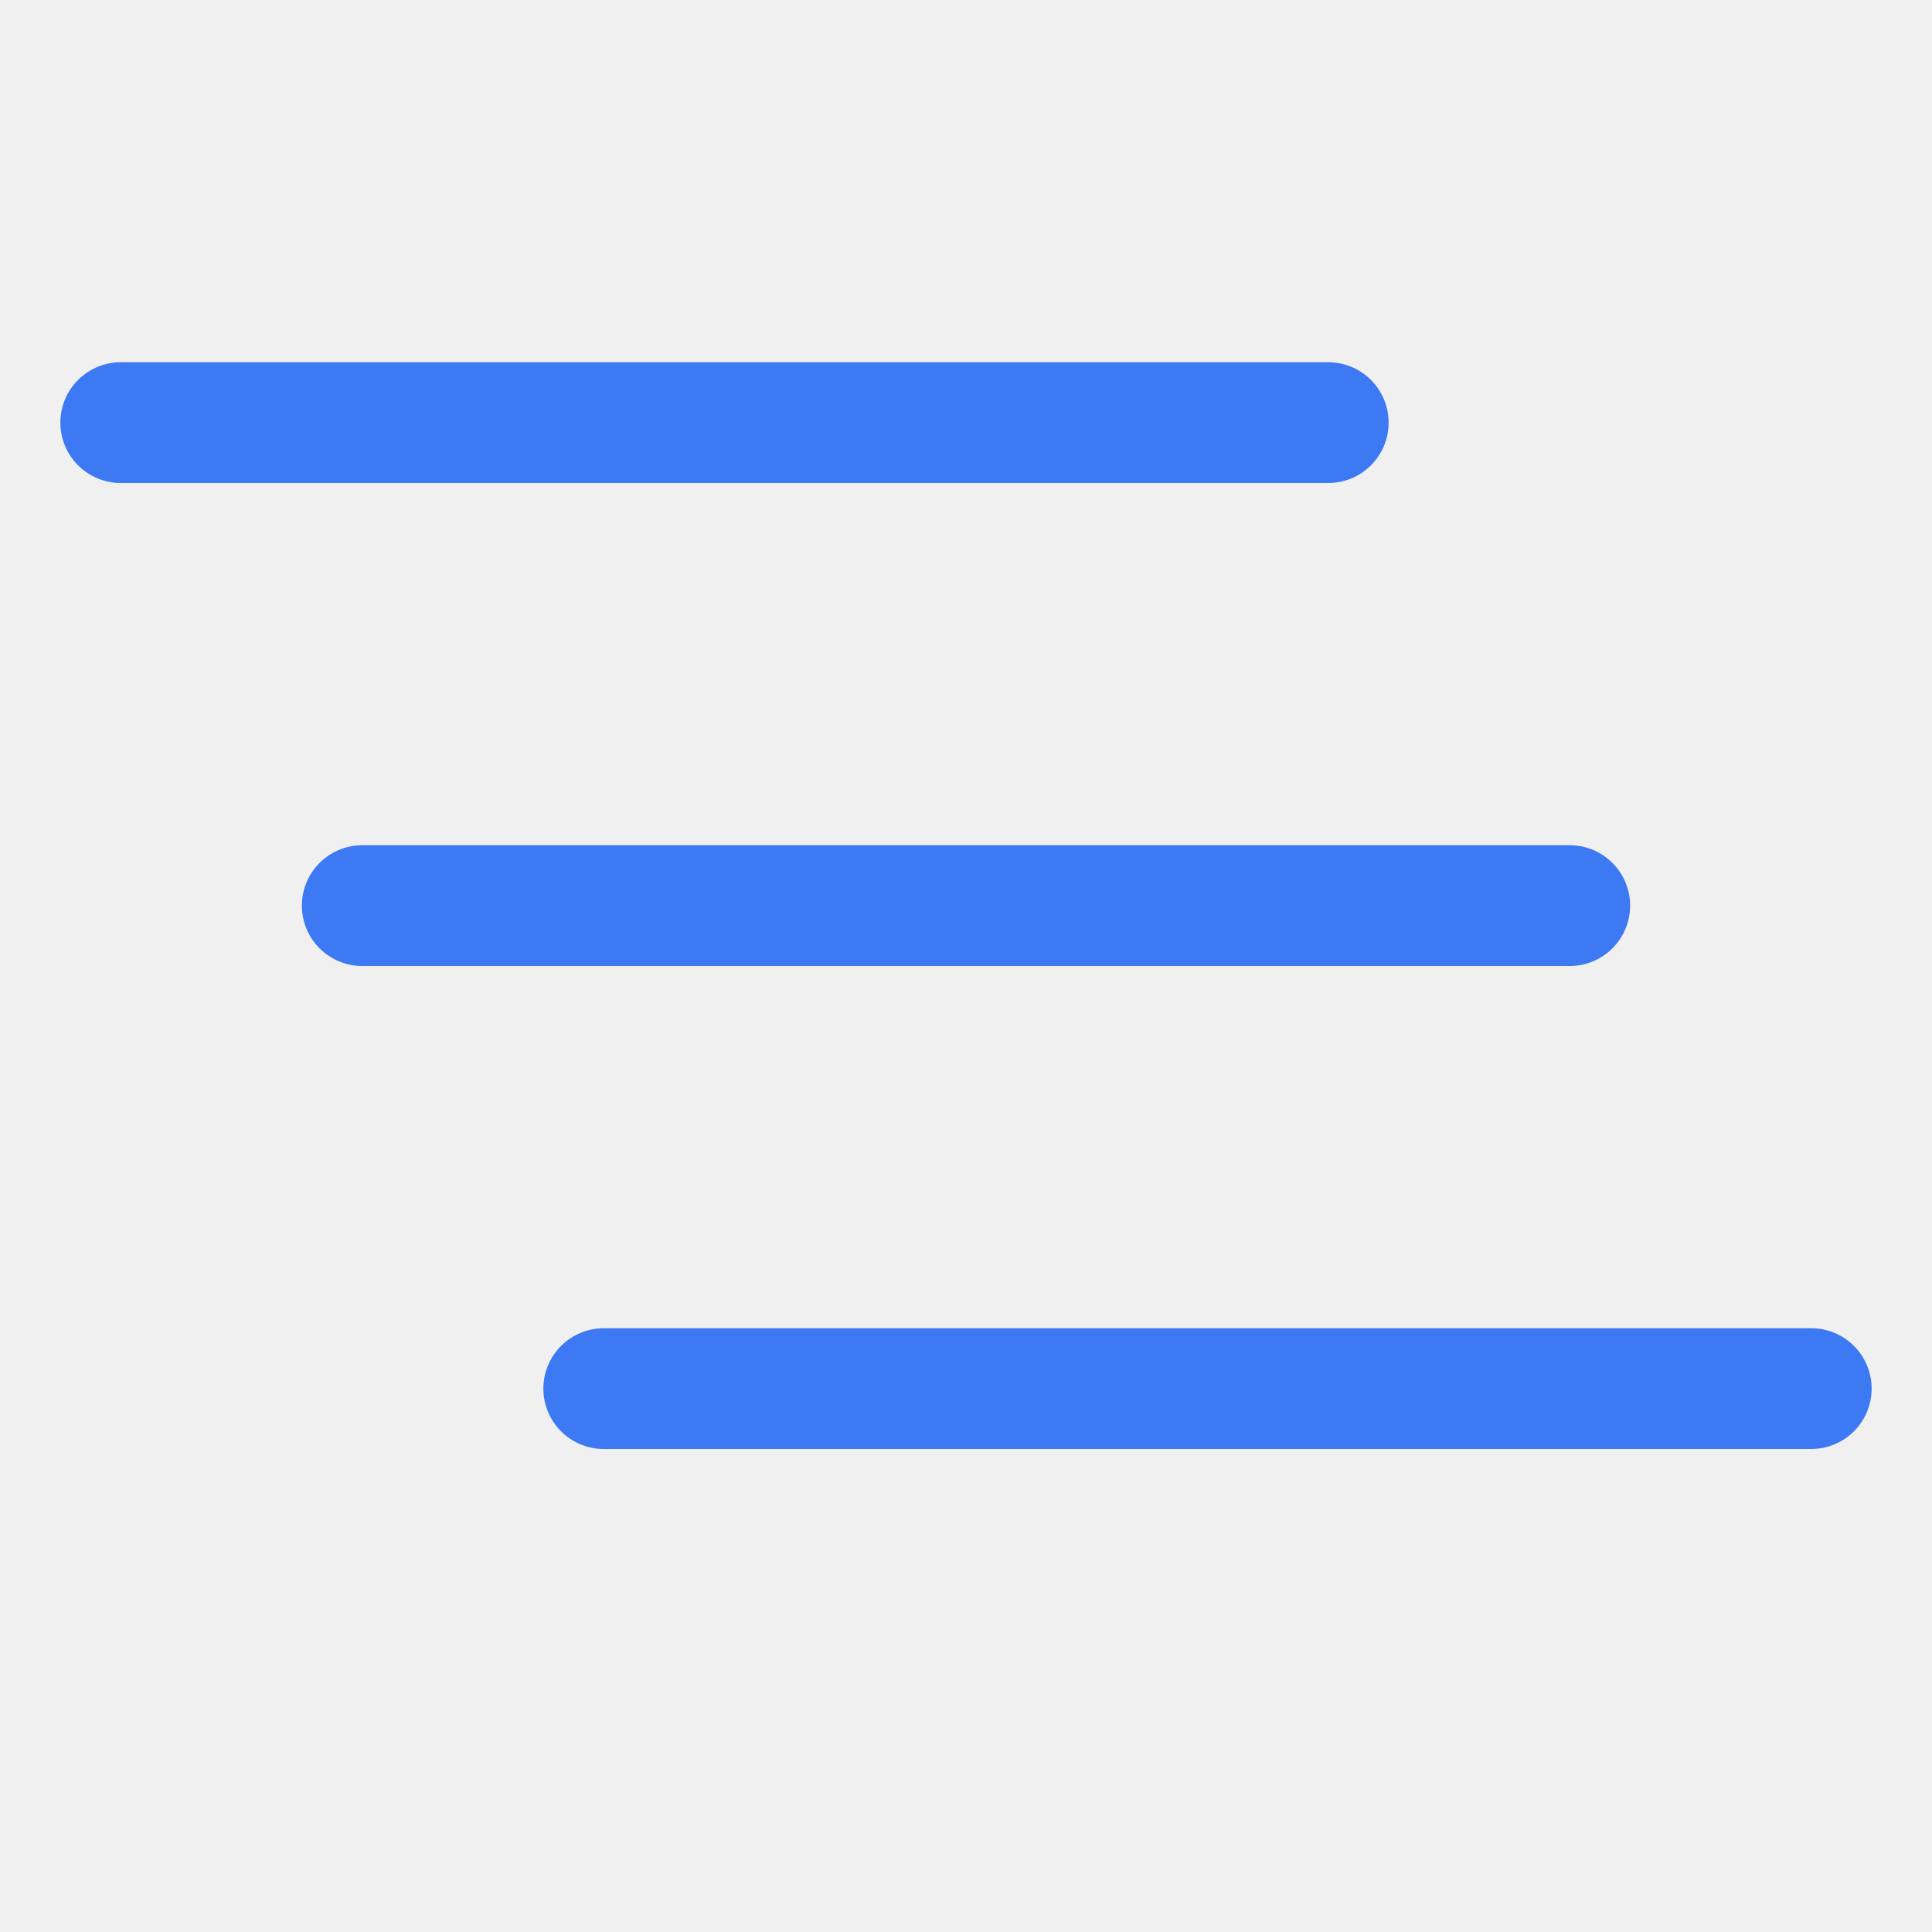
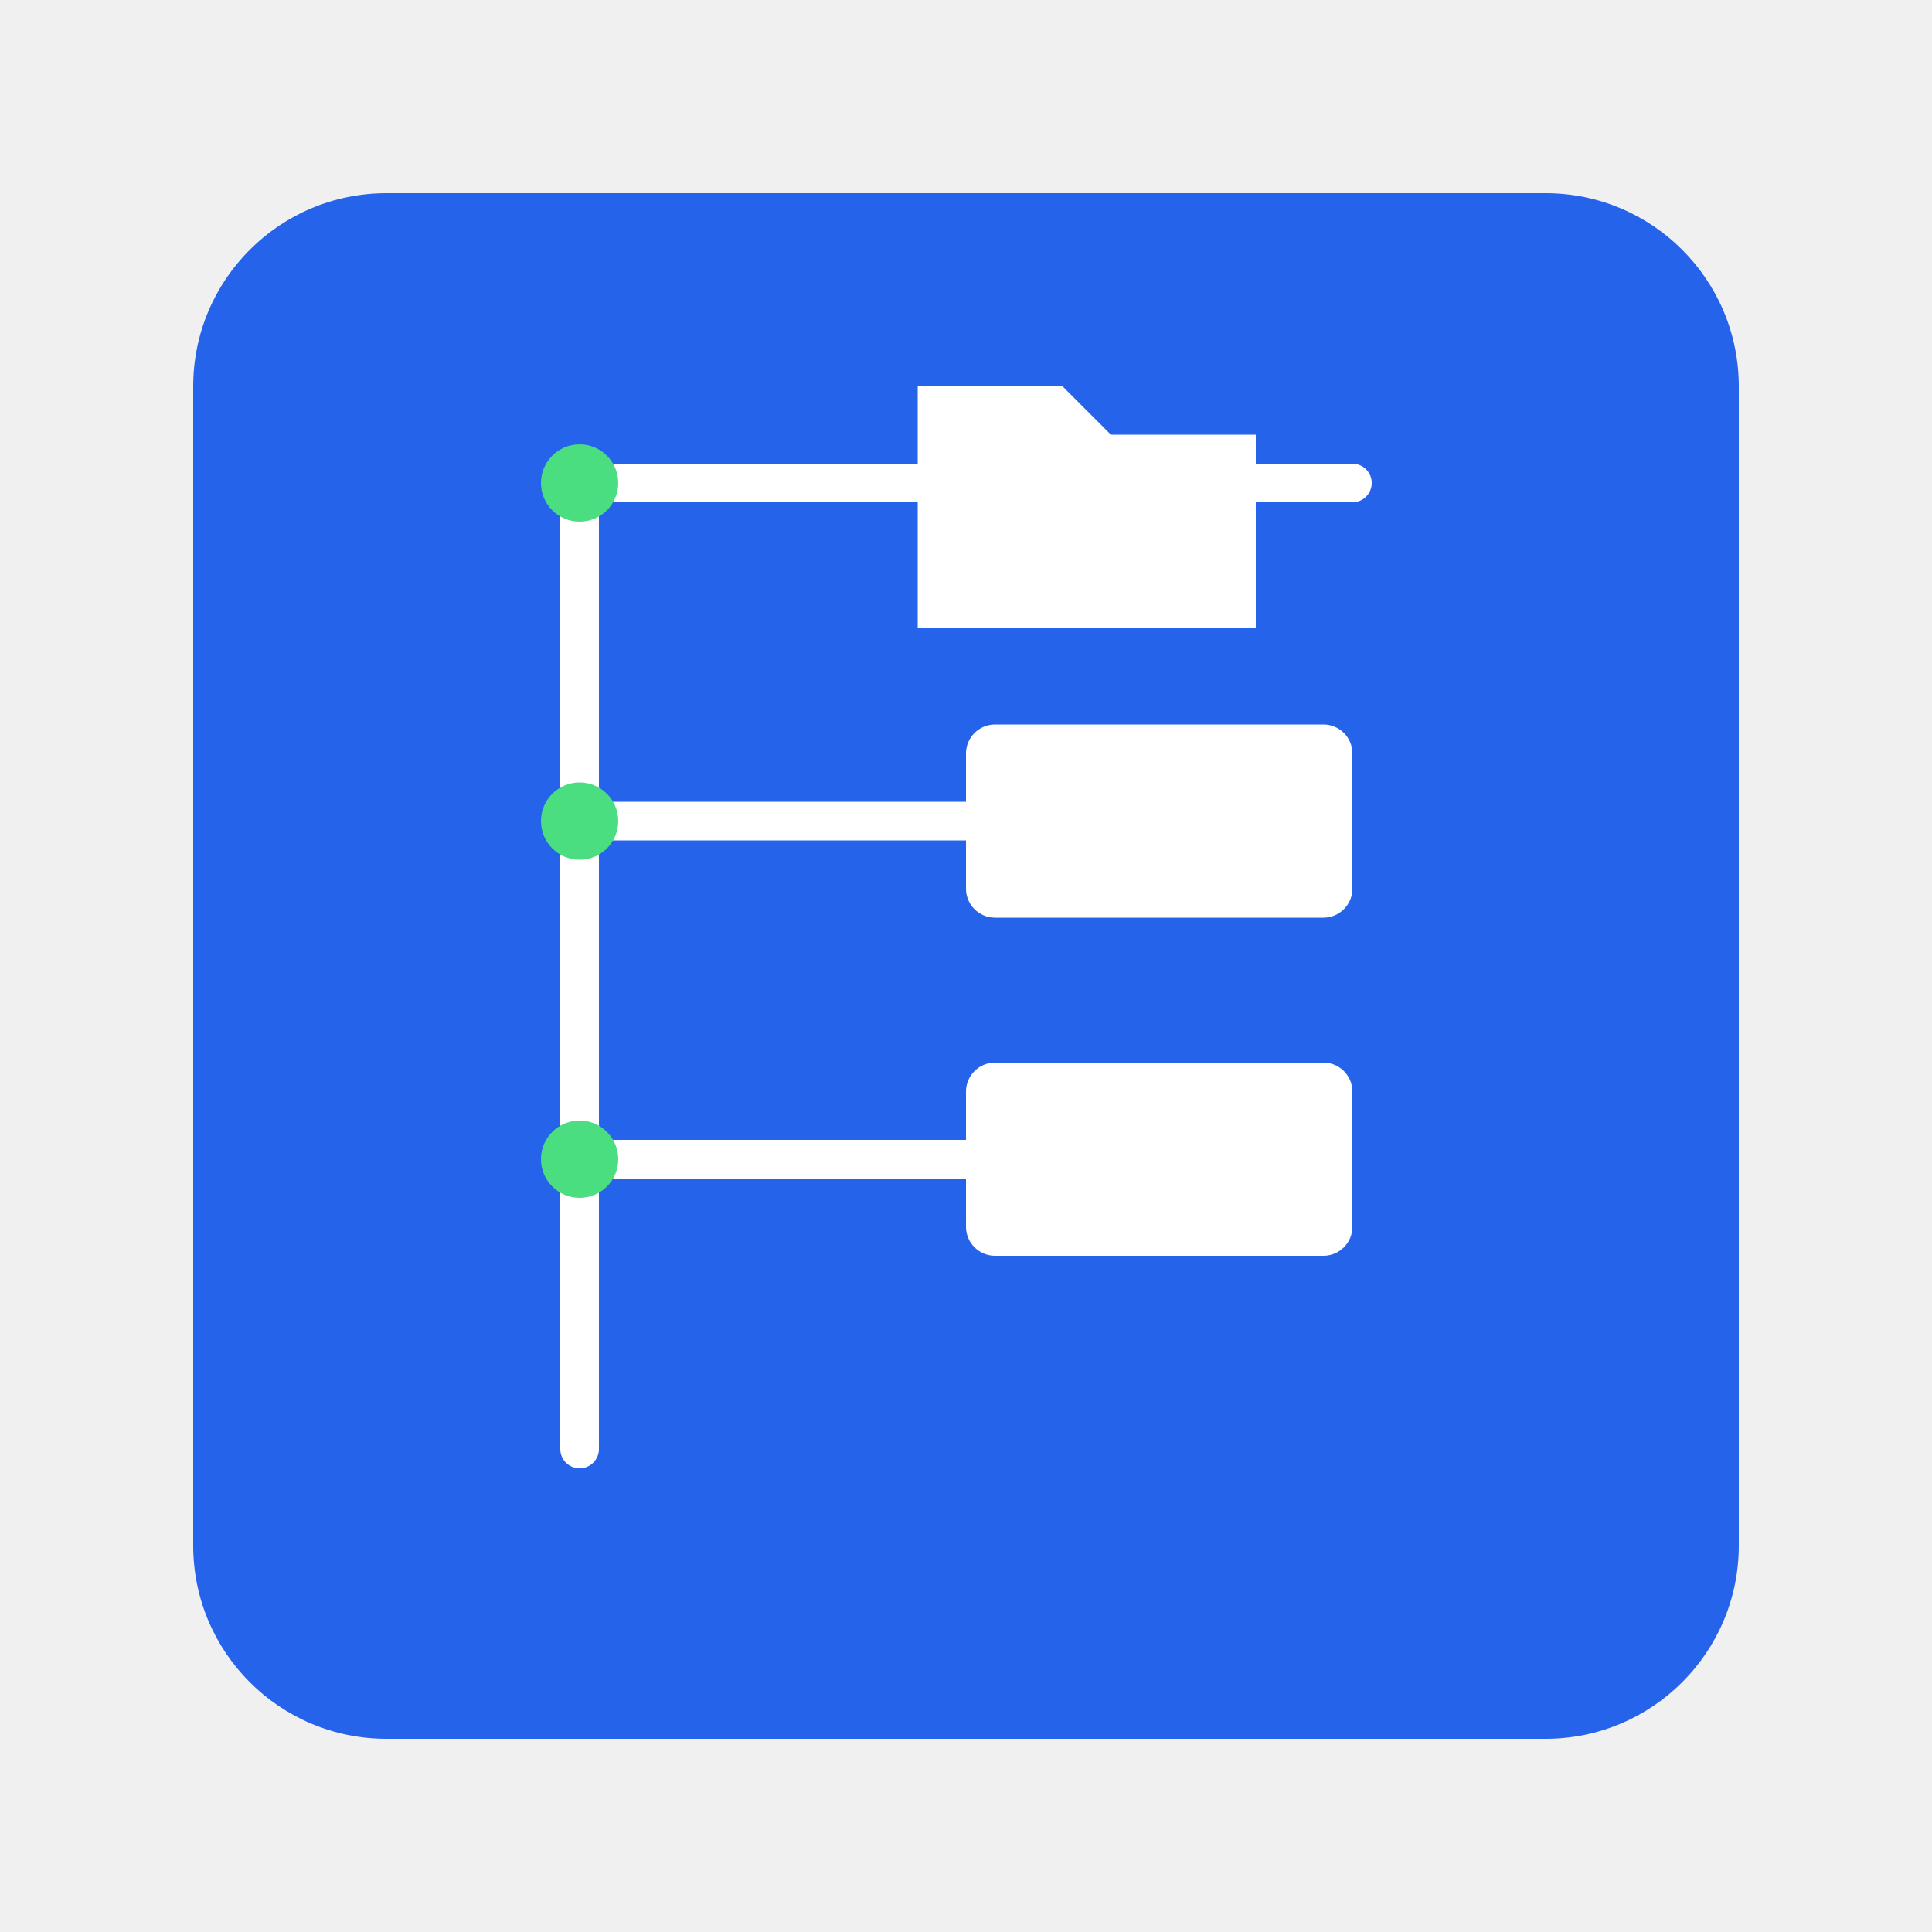
- <svg xmlns="http://www.w3.org/2000/svg" class="bi bi-list-nested" fill="#3D79F2" height="16" viewBox="0 0 16 16" width="16">
-   <path d="M4.5 11.5A.5.5 0 0 1 5 11h10a.5.5 0 0 1 0 1H5a.5.5 0 0 1-.5-.5zm-2-4A.5.5 0 0 1 3 7h10a.5.5 0 0 1 0 1H3a.5.5 0 0 1-.5-.5zm-2-4A.5.5 0 0 1 1 3h10a.5.5 0 0 1 0 1H1a.5.5 0 0 1-.5-.5z" fill-rule="evenodd" />
+ <svg xmlns="http://www.w3.org/2000/svg" viewBox="0 0 200 200">
+   <rect x="20" y="20" width="160" height="160" rx="20" fill="#2563EB" />
+   <path d="M60 50 L140 50 M60 50 L60 150 M60 85 L100 85 M60 120 L100 120" stroke="#FFF" stroke-width="4" stroke-linecap="round" />
+   <path d="M95 40 L110 40 L115 45 L130 45 L130 65 L95 65 Z" fill="#FFF" />
+   <rect x="100" y="75" width="40" height="20" rx="3" fill="#FFF" />
+   <rect x="100" y="110" width="40" height="20" rx="3" fill="#FFF" />
+   <circle cx="60" cy="50" r="4" fill="#4ADE80" />
+   <circle cx="60" cy="85" r="4" fill="#4ADE80" />
+   <circle cx="60" cy="120" r="4" fill="#4ADE80" />
</svg>
